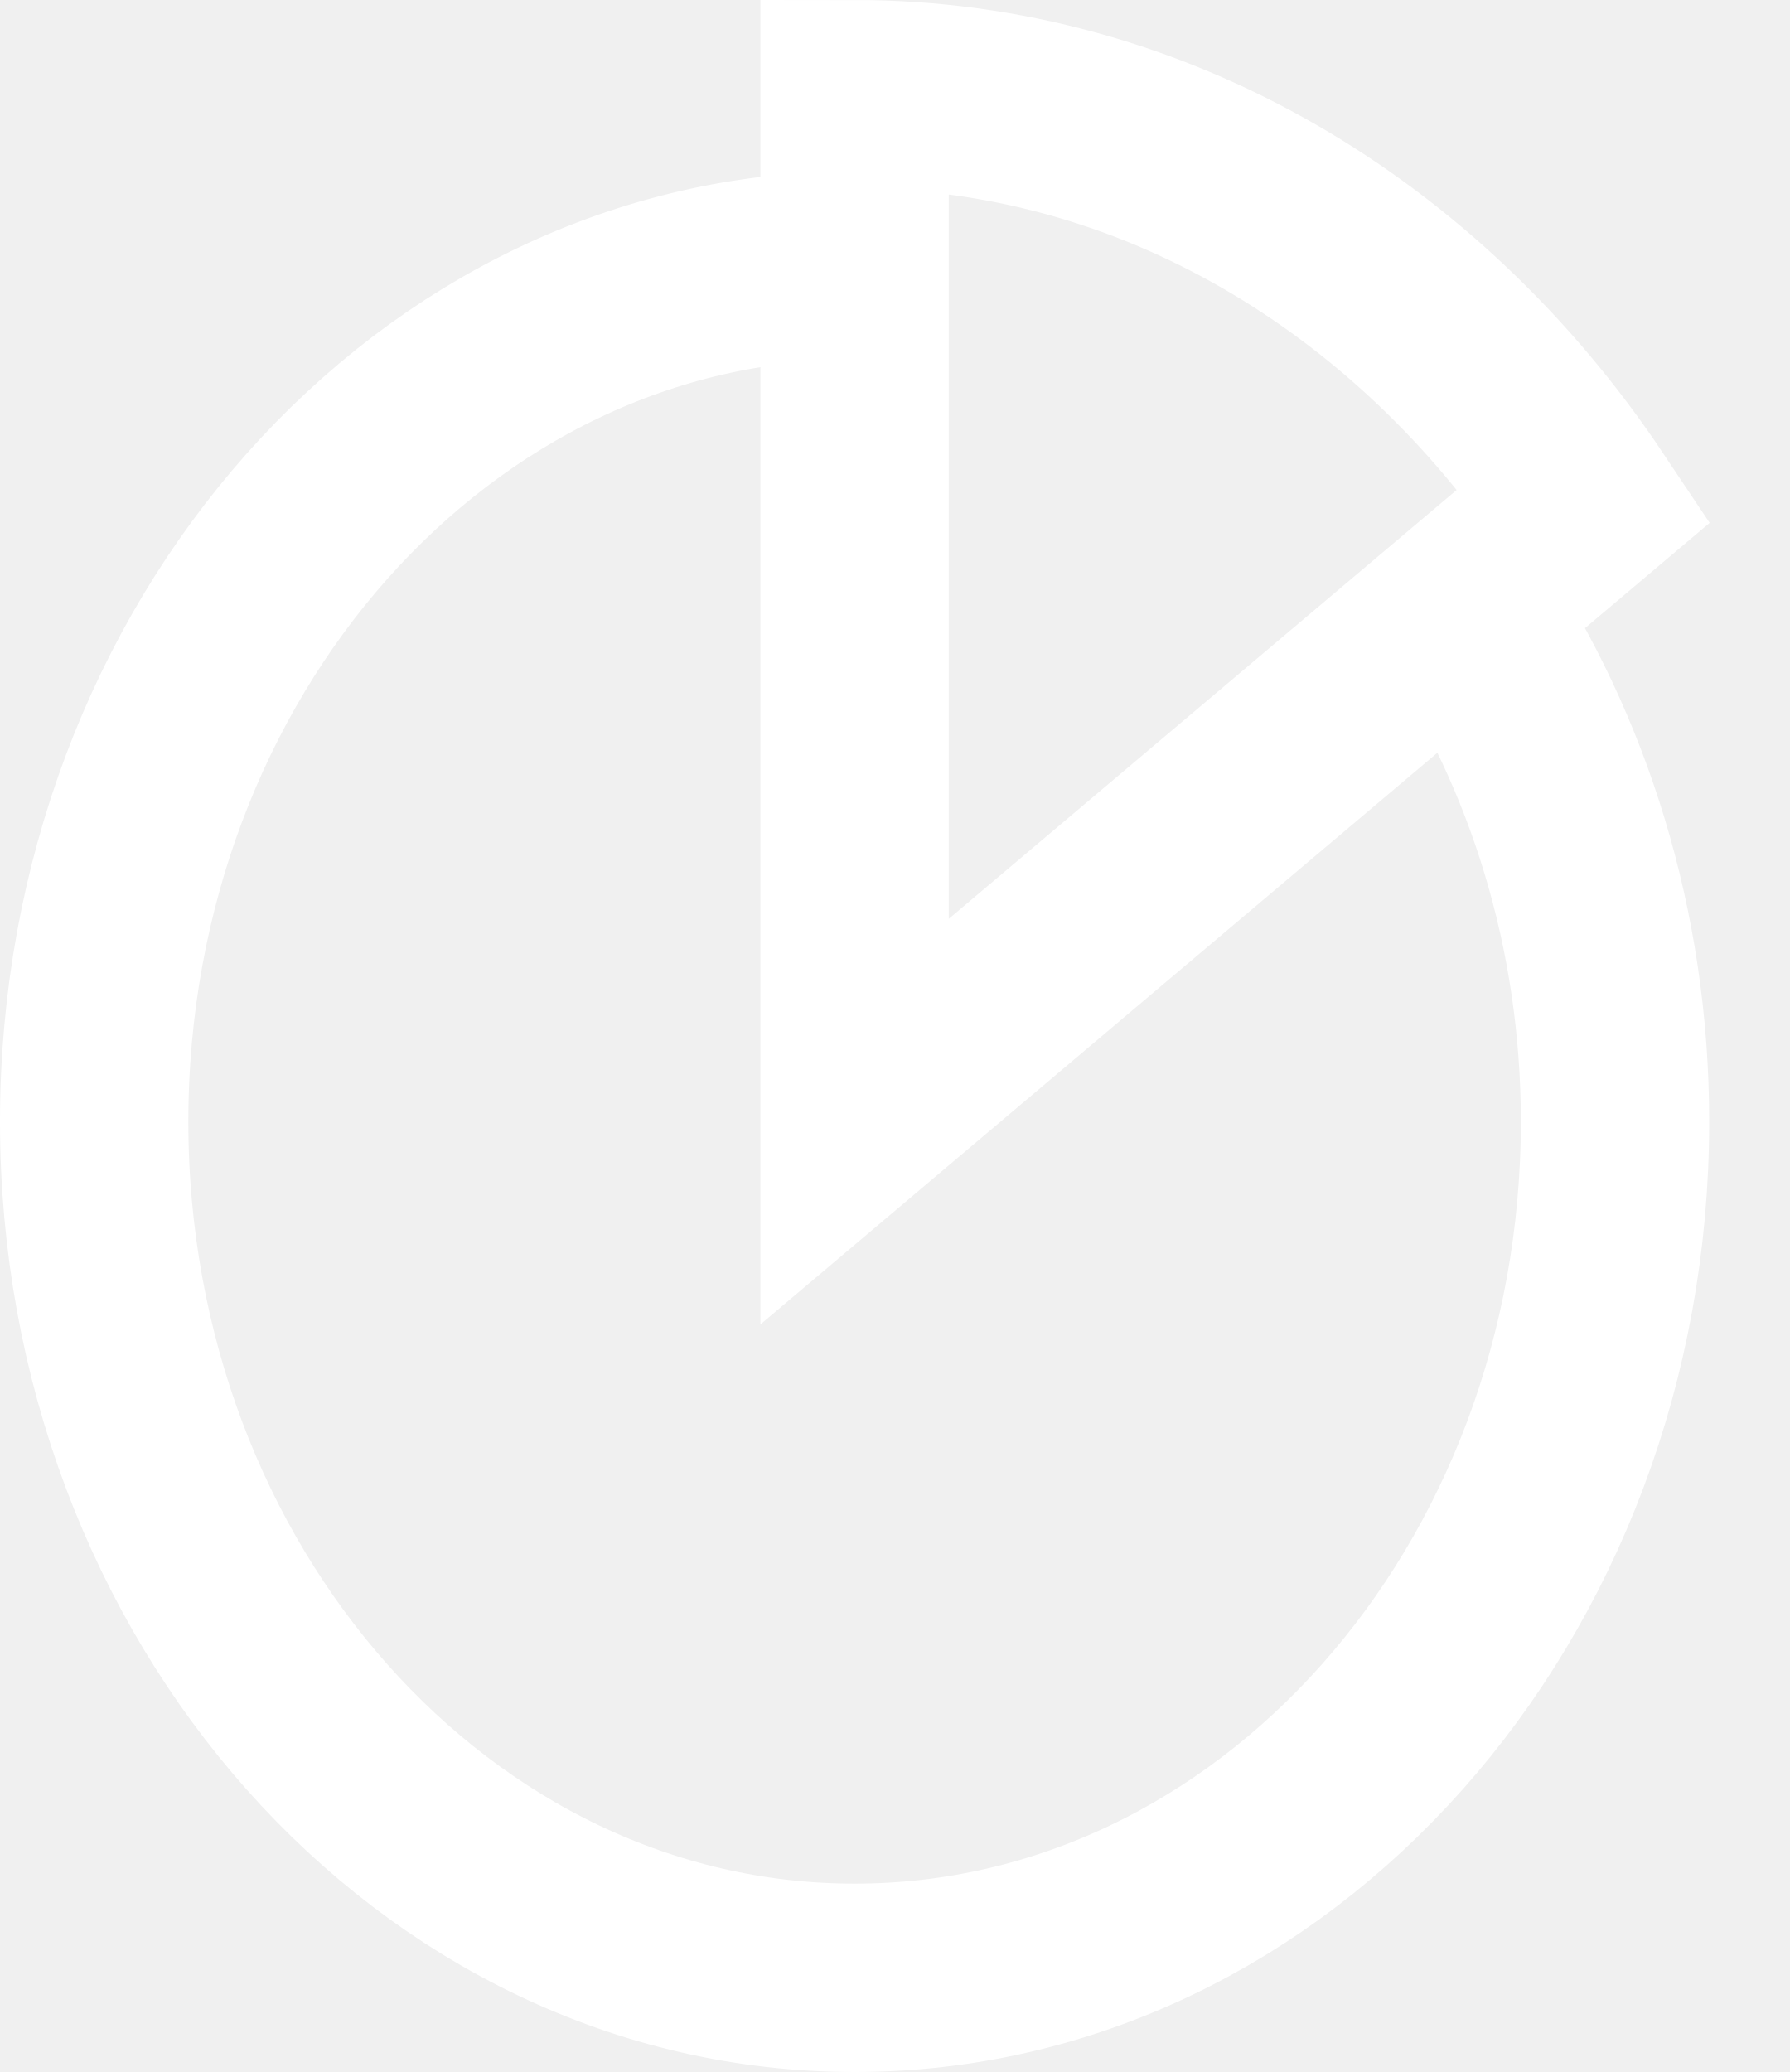
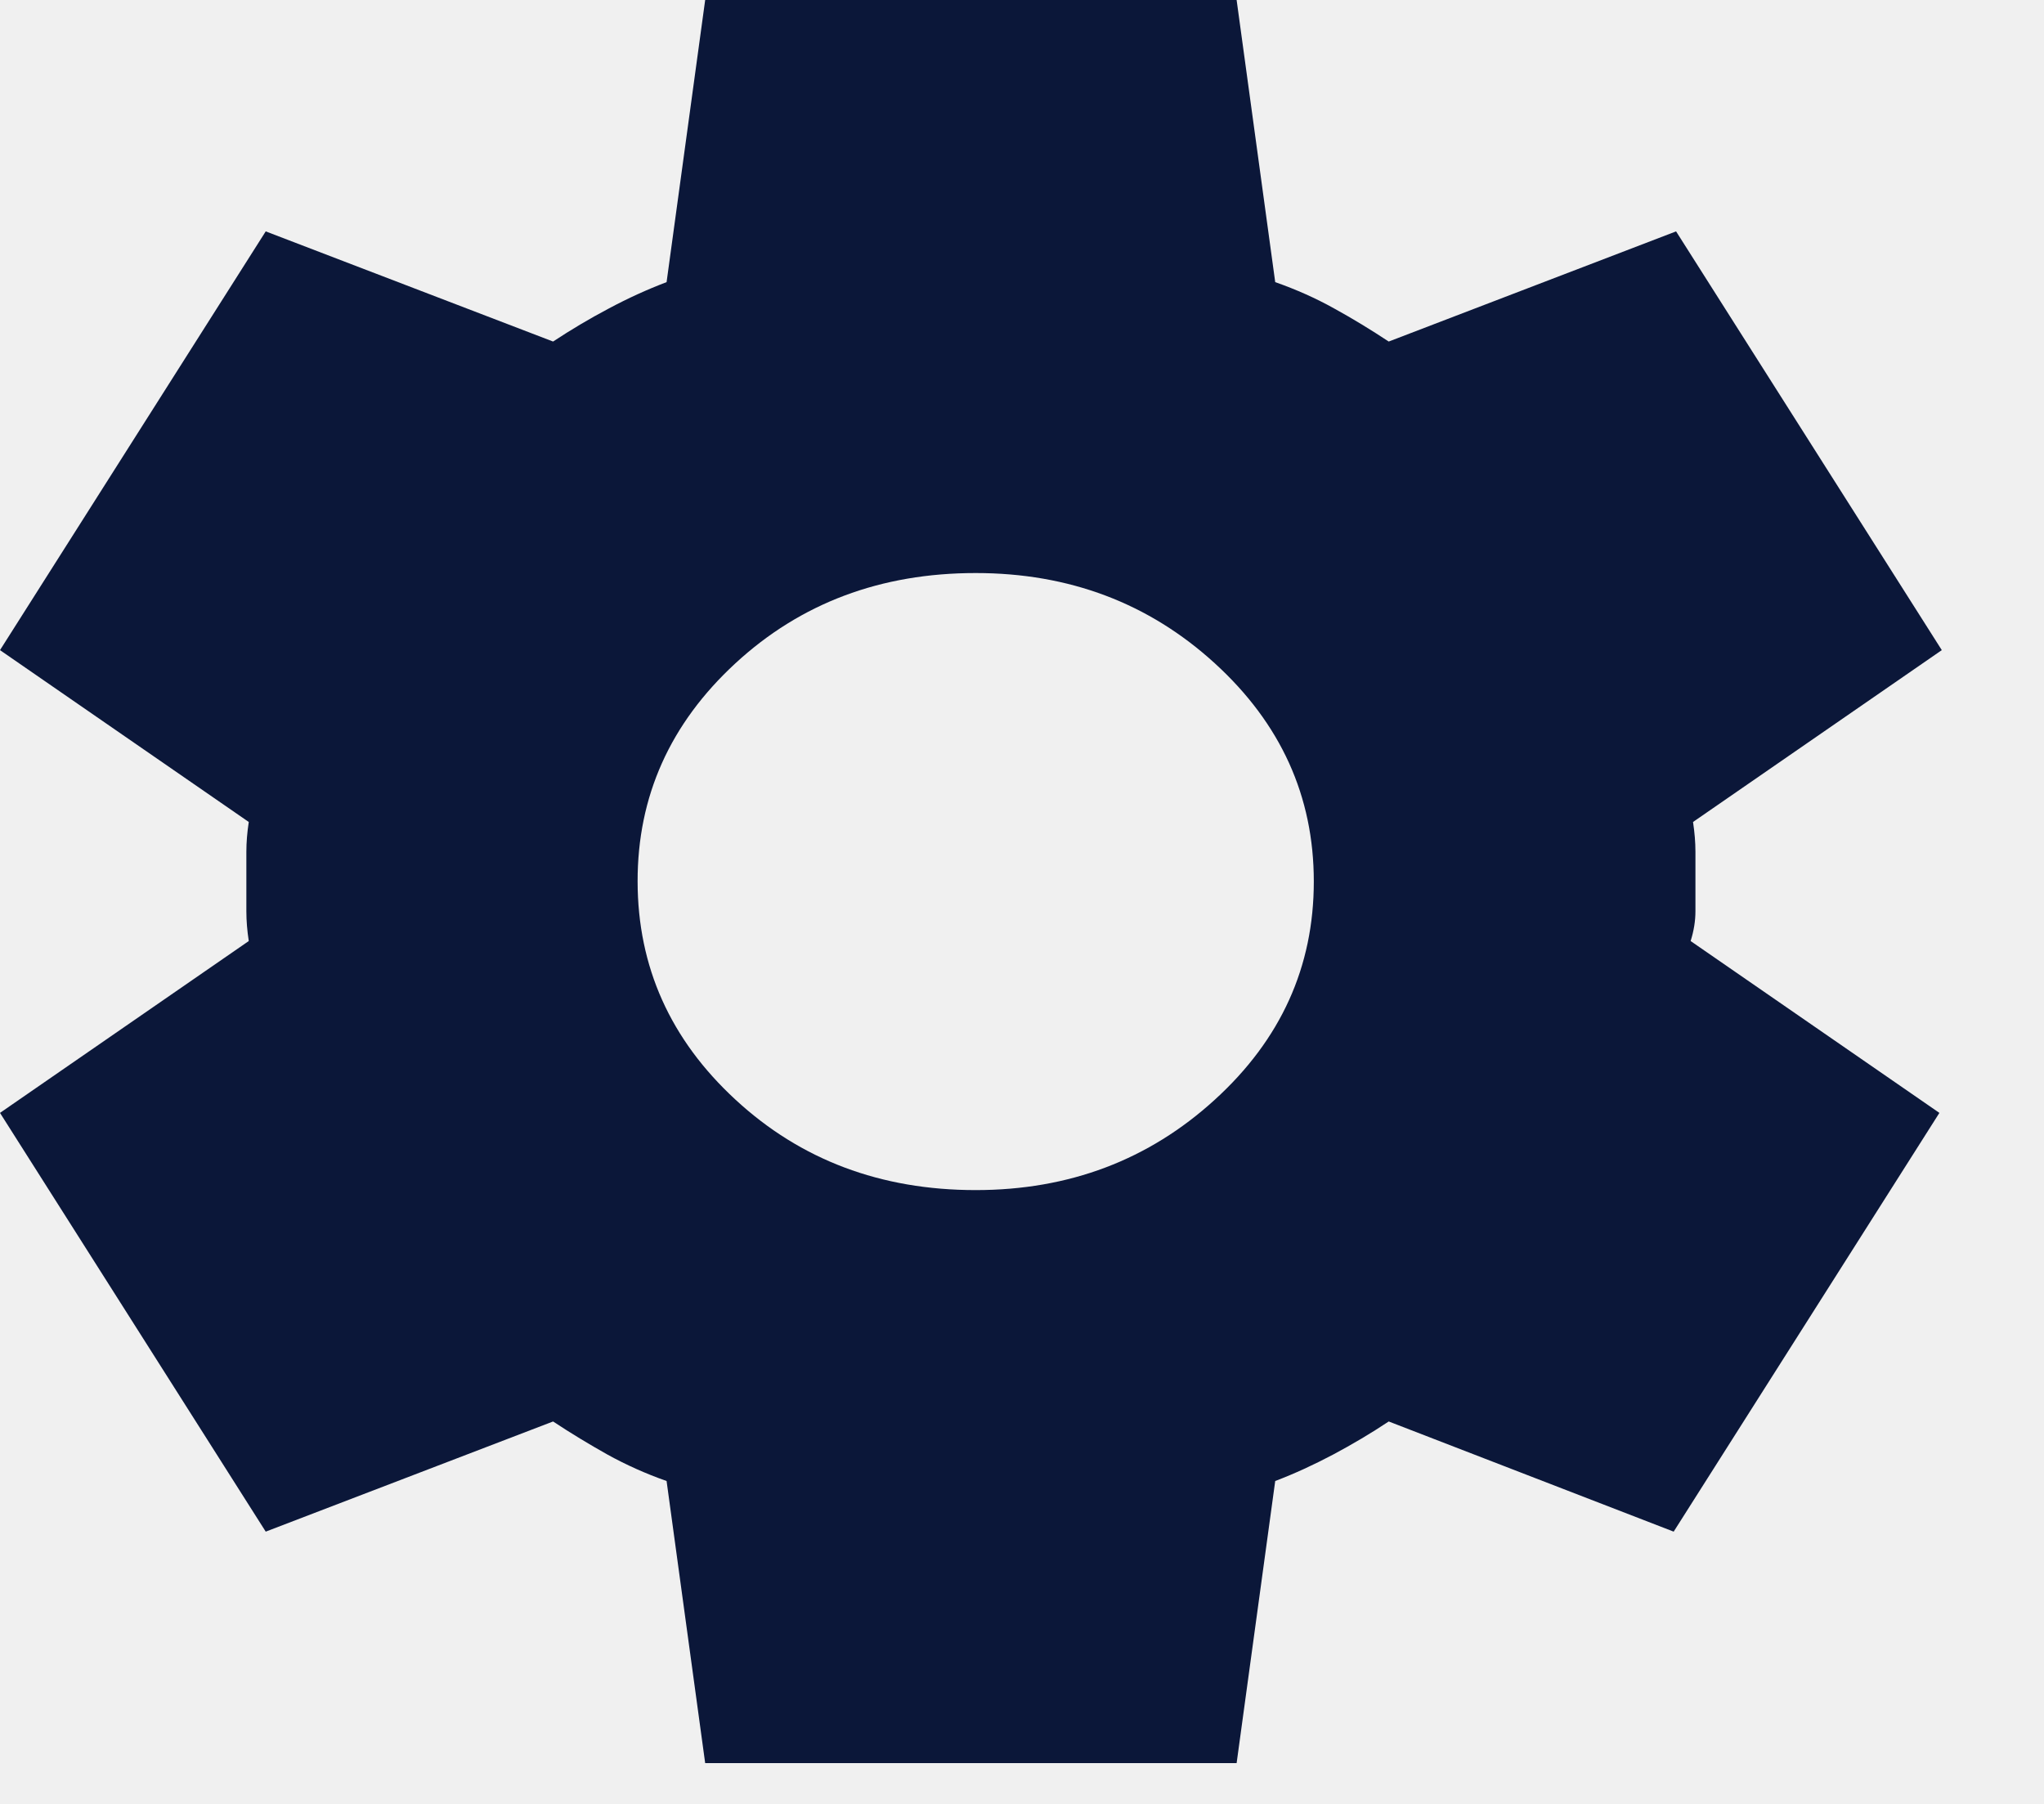
- <svg xmlns="http://www.w3.org/2000/svg" width="19" height="22" viewBox="0 0 19 22" fill="none">
-   <path d="M15.535 6.455C16.544 7.973 17.15 9.864 17.15 11.909C17.15 16.927 13.532 21 9.075 21C4.618 21 1 16.927 1 11.909C1 6.891 4.618 2.818 9.075 2.818M9.075 1V11.909L16.827 5.364C15.059 2.718 12.24 1 9.075 1Z" stroke="white" stroke-width="2" />
+ <svg xmlns="http://www.w3.org/2000/svg" width="17" height="15" viewBox="0 0 17 15" fill="none">
+   <path d="M5.865 14.661L5.544 12.315C5.37 12.254 5.206 12.18 5.052 12.095C4.899 12.009 4.748 11.918 4.6 11.82L2.21 12.736L0 9.254L2.069 7.825C2.056 7.74 2.049 7.657 2.049 7.578V7.083C2.049 7.004 2.056 6.921 2.069 6.835L0 5.406L2.21 1.924L4.6 2.84C4.747 2.743 4.901 2.651 5.062 2.566C5.223 2.48 5.383 2.407 5.544 2.346L5.865 0H10.285L10.606 2.346C10.78 2.407 10.944 2.48 11.098 2.566C11.253 2.651 11.403 2.743 11.55 2.84L13.94 1.924L16.15 5.406L14.081 6.835C14.094 6.921 14.101 7.004 14.101 7.083V7.577C14.101 7.657 14.088 7.74 14.061 7.825L16.13 9.254L13.92 12.736L11.55 11.82C11.403 11.918 11.249 12.009 11.088 12.095C10.927 12.18 10.767 12.254 10.606 12.315L10.285 14.661H5.865ZM8.115 9.896C8.892 9.896 9.555 9.645 10.104 9.144C10.653 8.644 10.927 8.039 10.927 7.33C10.927 6.622 10.653 6.017 10.104 5.516C9.555 5.015 8.892 4.765 8.115 4.765C7.325 4.765 6.659 5.015 6.116 5.516C5.573 6.017 5.302 6.622 5.303 7.33C5.304 8.039 5.575 8.644 6.117 9.144C6.659 9.645 7.325 9.896 8.115 9.896Z" fill="#0B1739" />
</svg>
